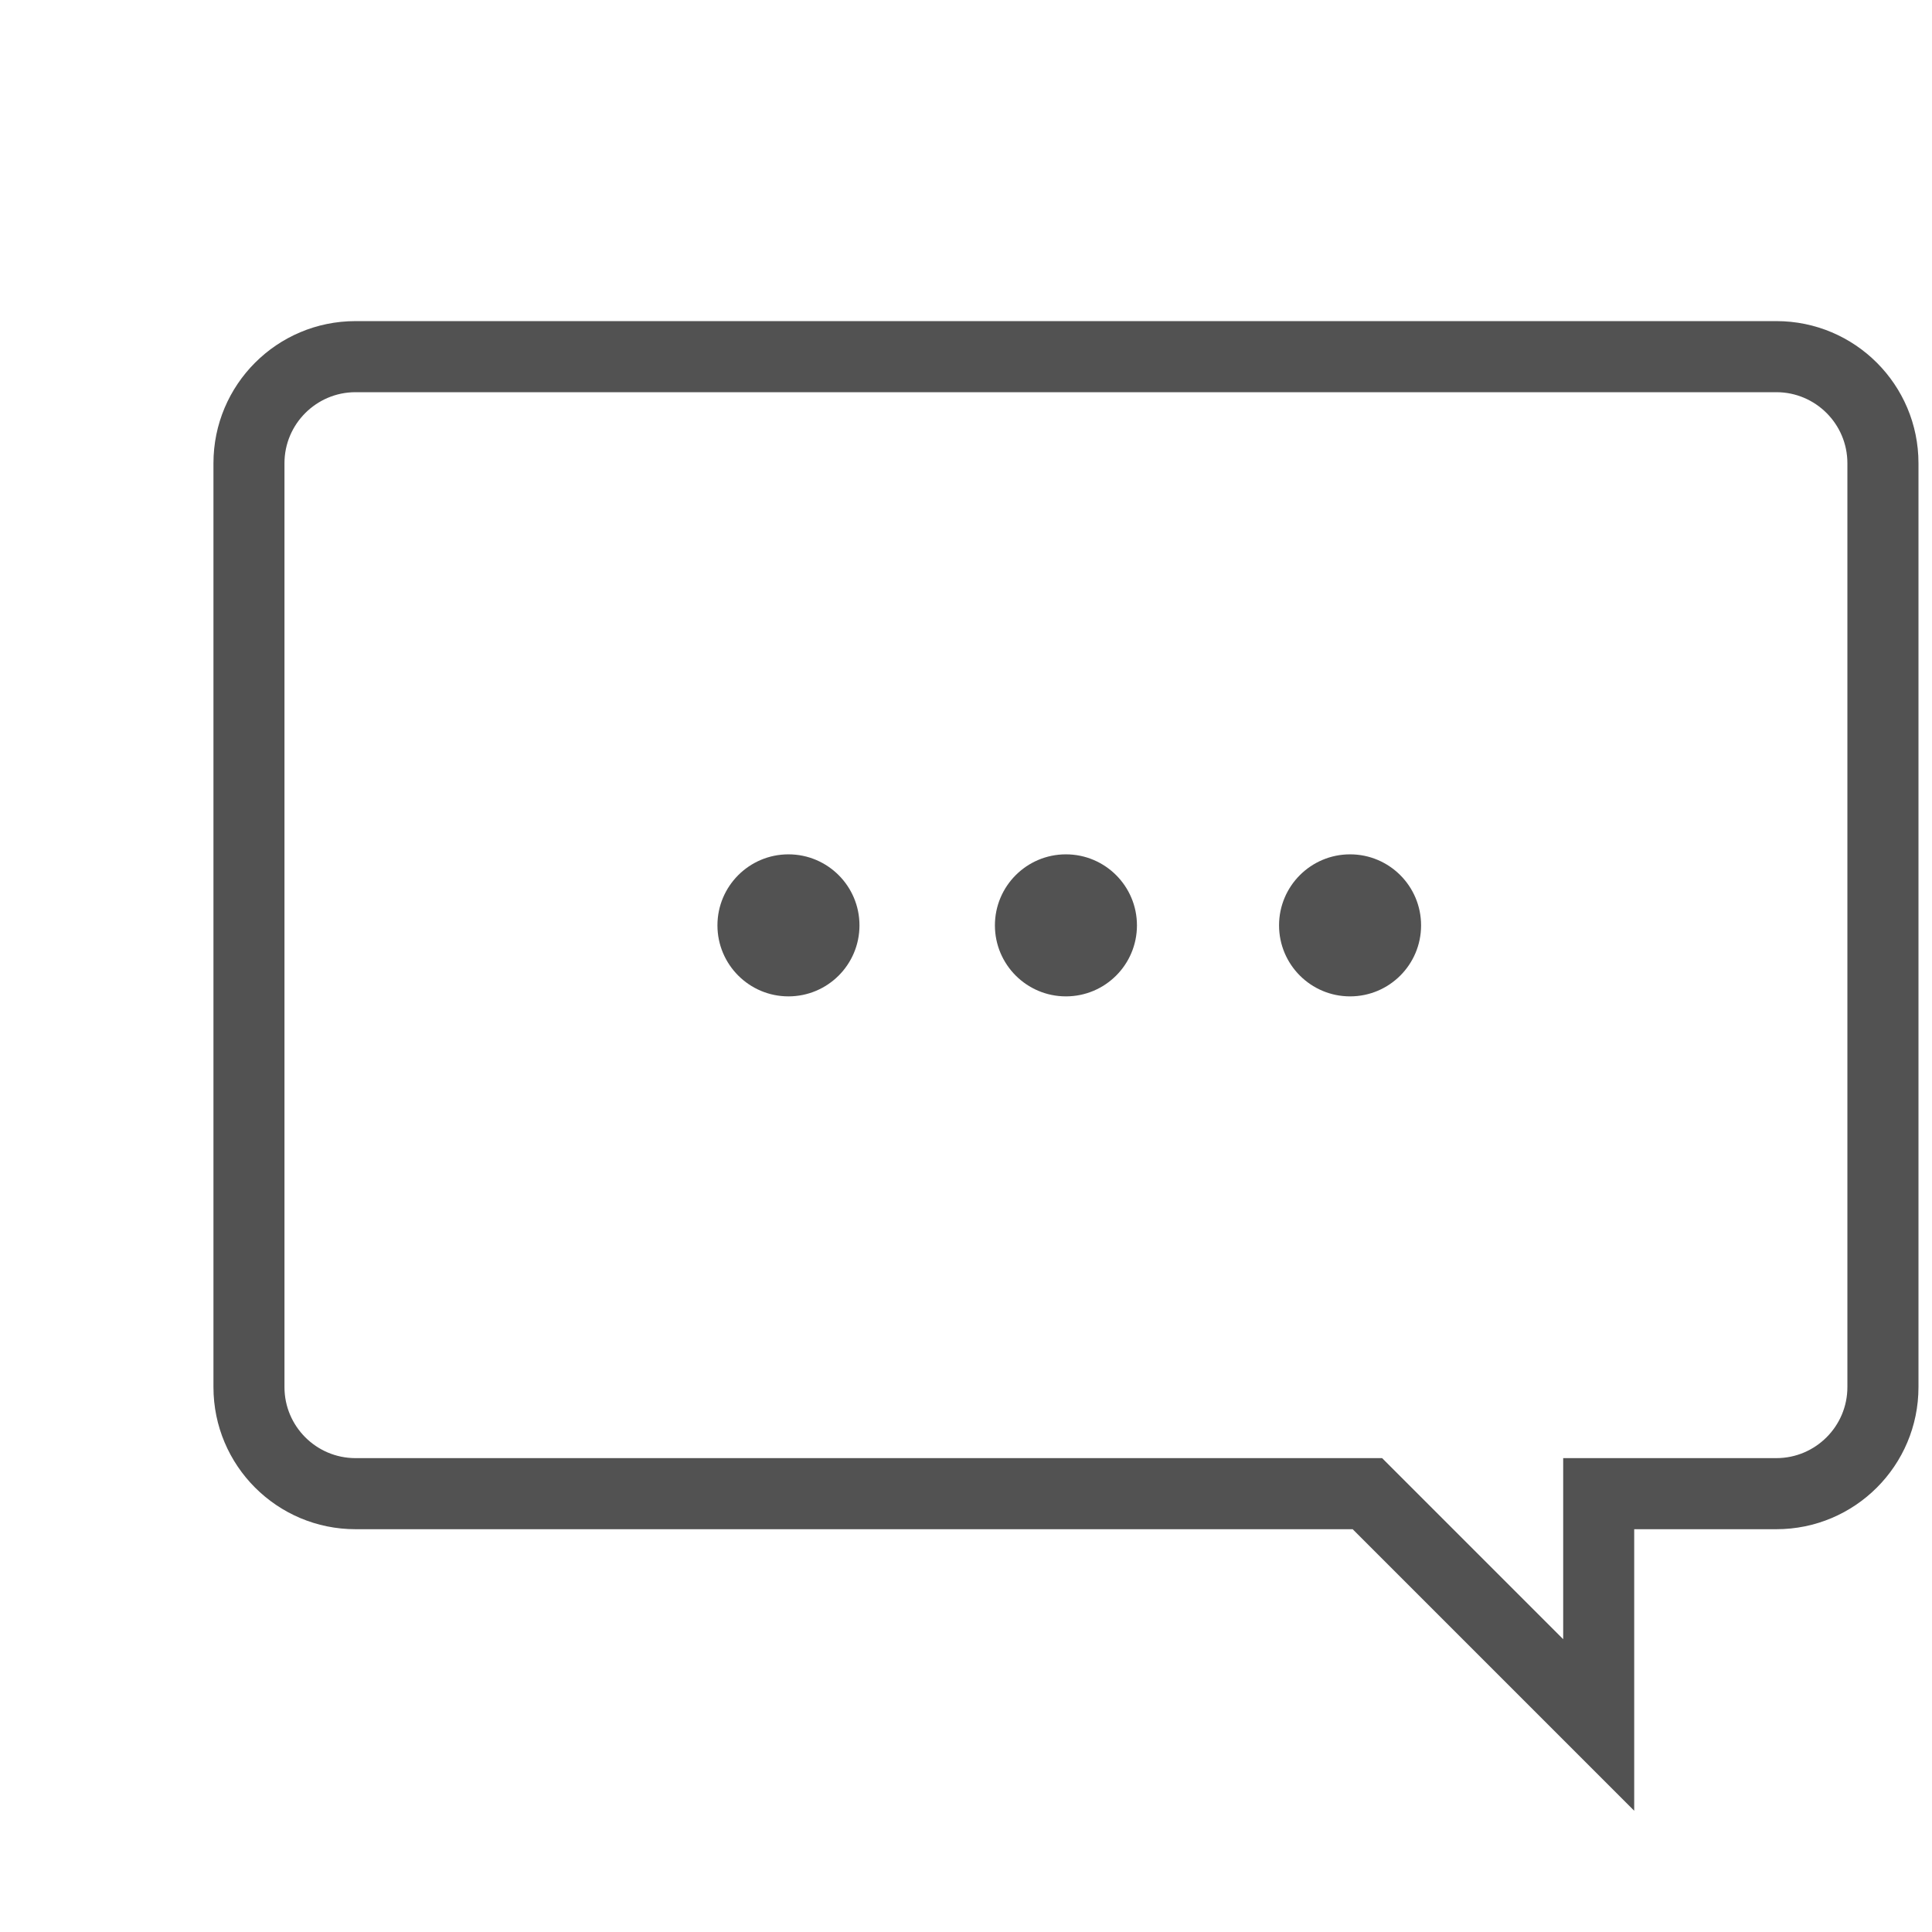
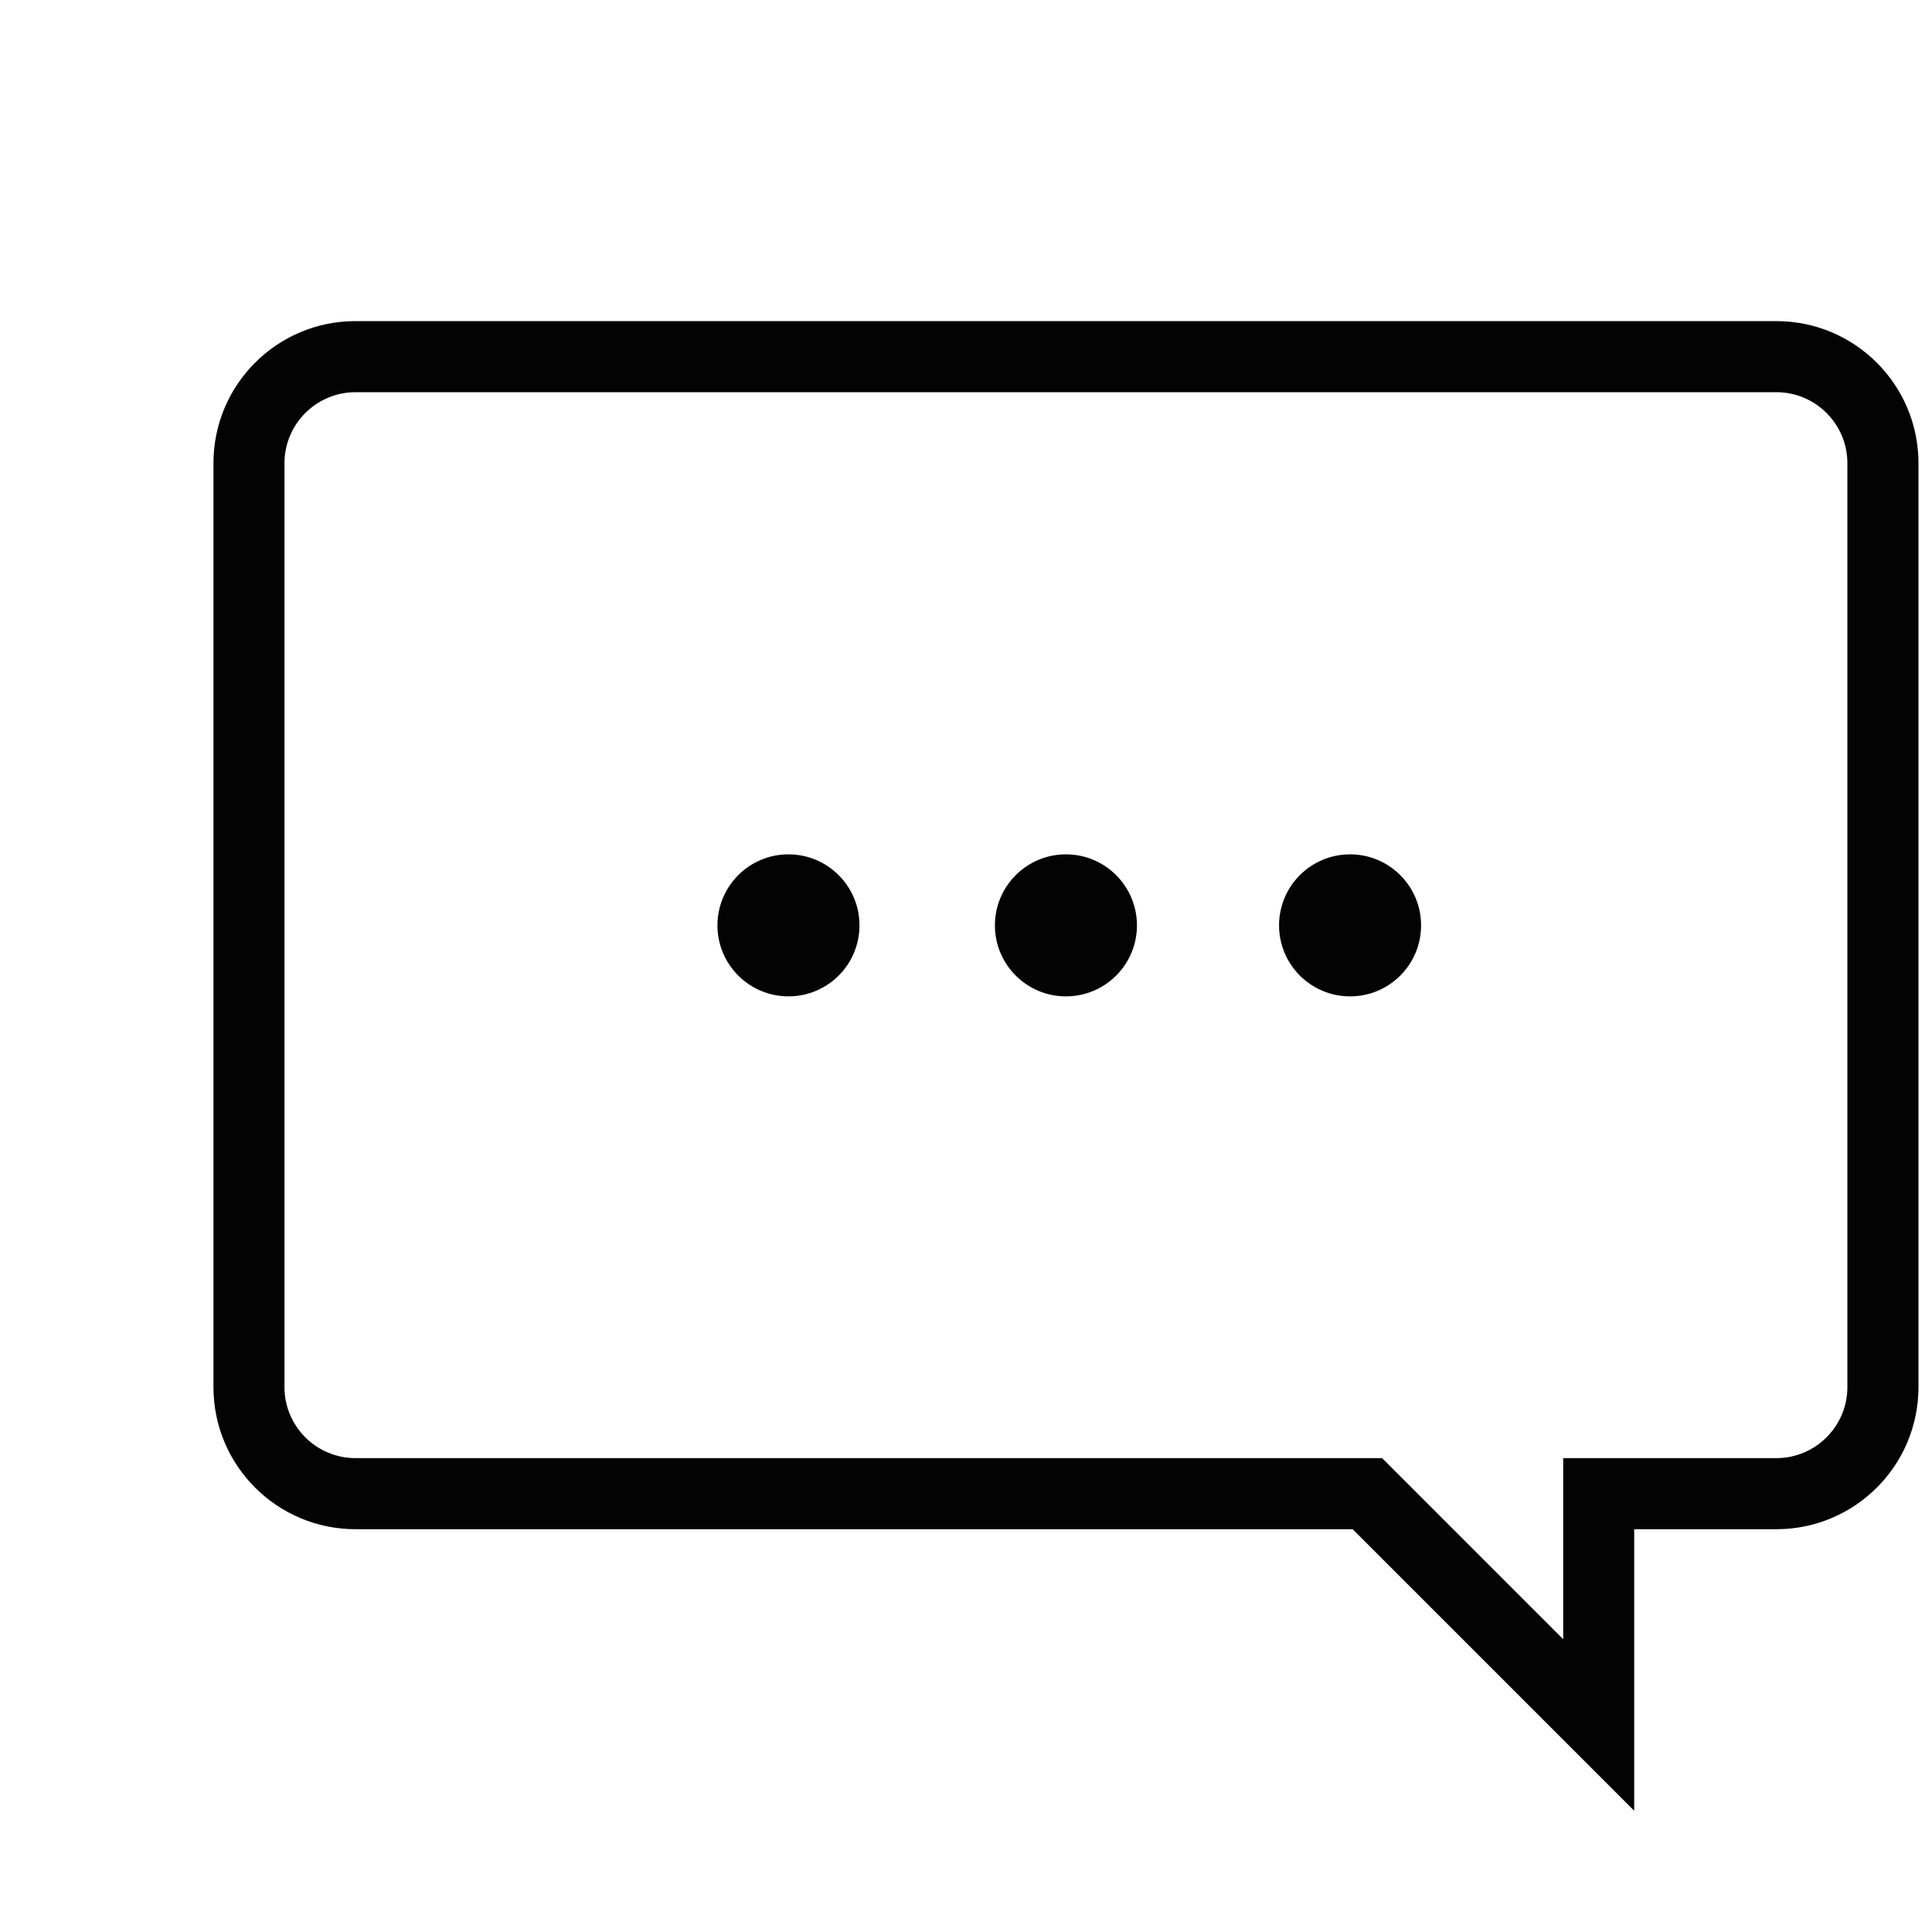
- <svg xmlns="http://www.w3.org/2000/svg" width="15px" height="15px" viewBox="0 0 29 29" fill="#525252">
+ <svg xmlns="http://www.w3.org/2000/svg" width="15px" height="15px" viewBox="0 0 29 29" fill="#030303">
  <path d="M26.664 4.82h-21.328c-1.178 0-2.132 0.955-2.132 2.133v13.868c0 1.178 0.955 2.133 2.132 2.133h14.968l4.226 4.226v-4.226h2.134c1.178 0 2.133-0.955 2.133-2.133v-13.868c-0-1.178-0.955-2.133-2.133-2.133zM27.73 20.821c0 0.588-0.479 1.066-1.066 1.066h-3.2v2.718l-2.718-2.718h-15.41c-0.588 0-1.066-0.478-1.066-1.066v-13.868c0-0.588 0.479-1.066 1.066-1.066h21.328c0.588 0 1.066 0.478 1.066 1.066v13.868z" />
  <path d="M16 12.824c-0.589 0-1.066 0.478-1.066 1.066s0.477 1.066 1.066 1.066 1.066-0.477 1.066-1.066c0-0.588-0.477-1.066-1.066-1.066z" />
  <path d="M20.265 12.824c-0.589 0-1.066 0.478-1.066 1.066s0.477 1.066 1.066 1.066 1.066-0.477 1.066-1.066c0-0.588-0.477-1.066-1.066-1.066z" />
  <path d="M11.835 12.824c-0.589 0-1.066 0.478-1.066 1.066s0.477 1.066 1.066 1.066 1.066-0.477 1.066-1.066c0-0.588-0.477-1.066-1.066-1.066z" />
</svg>
